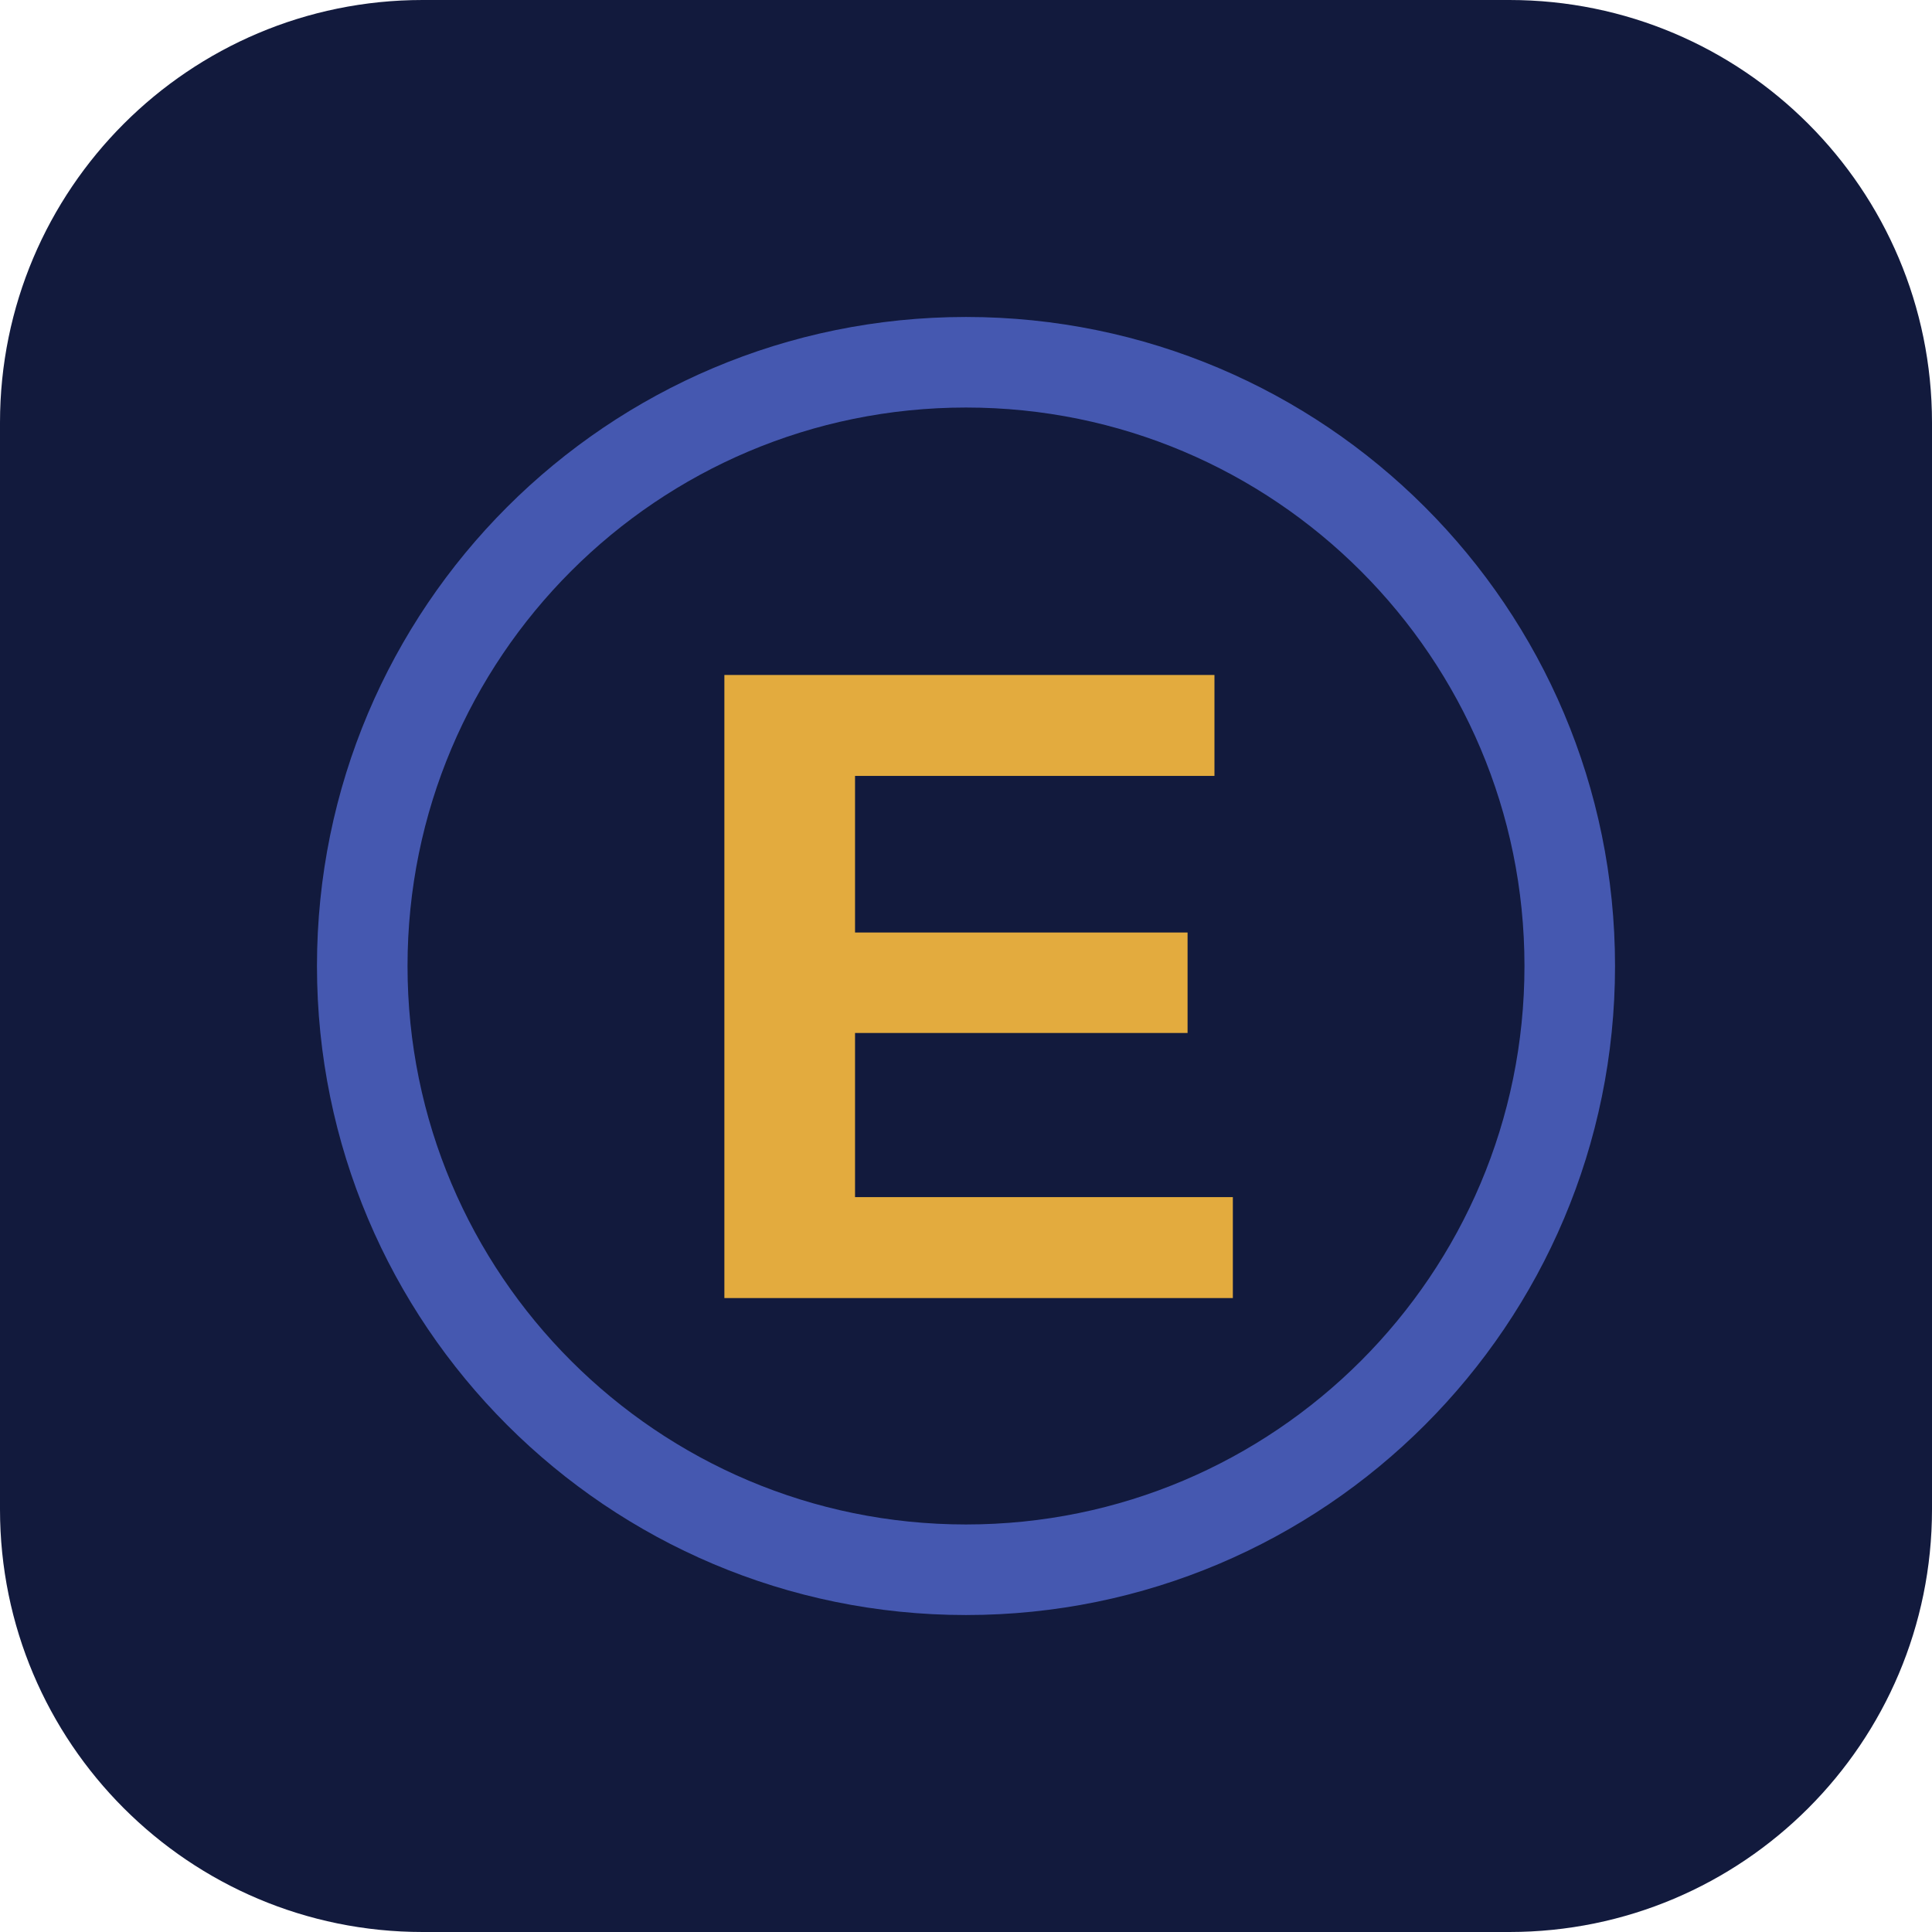
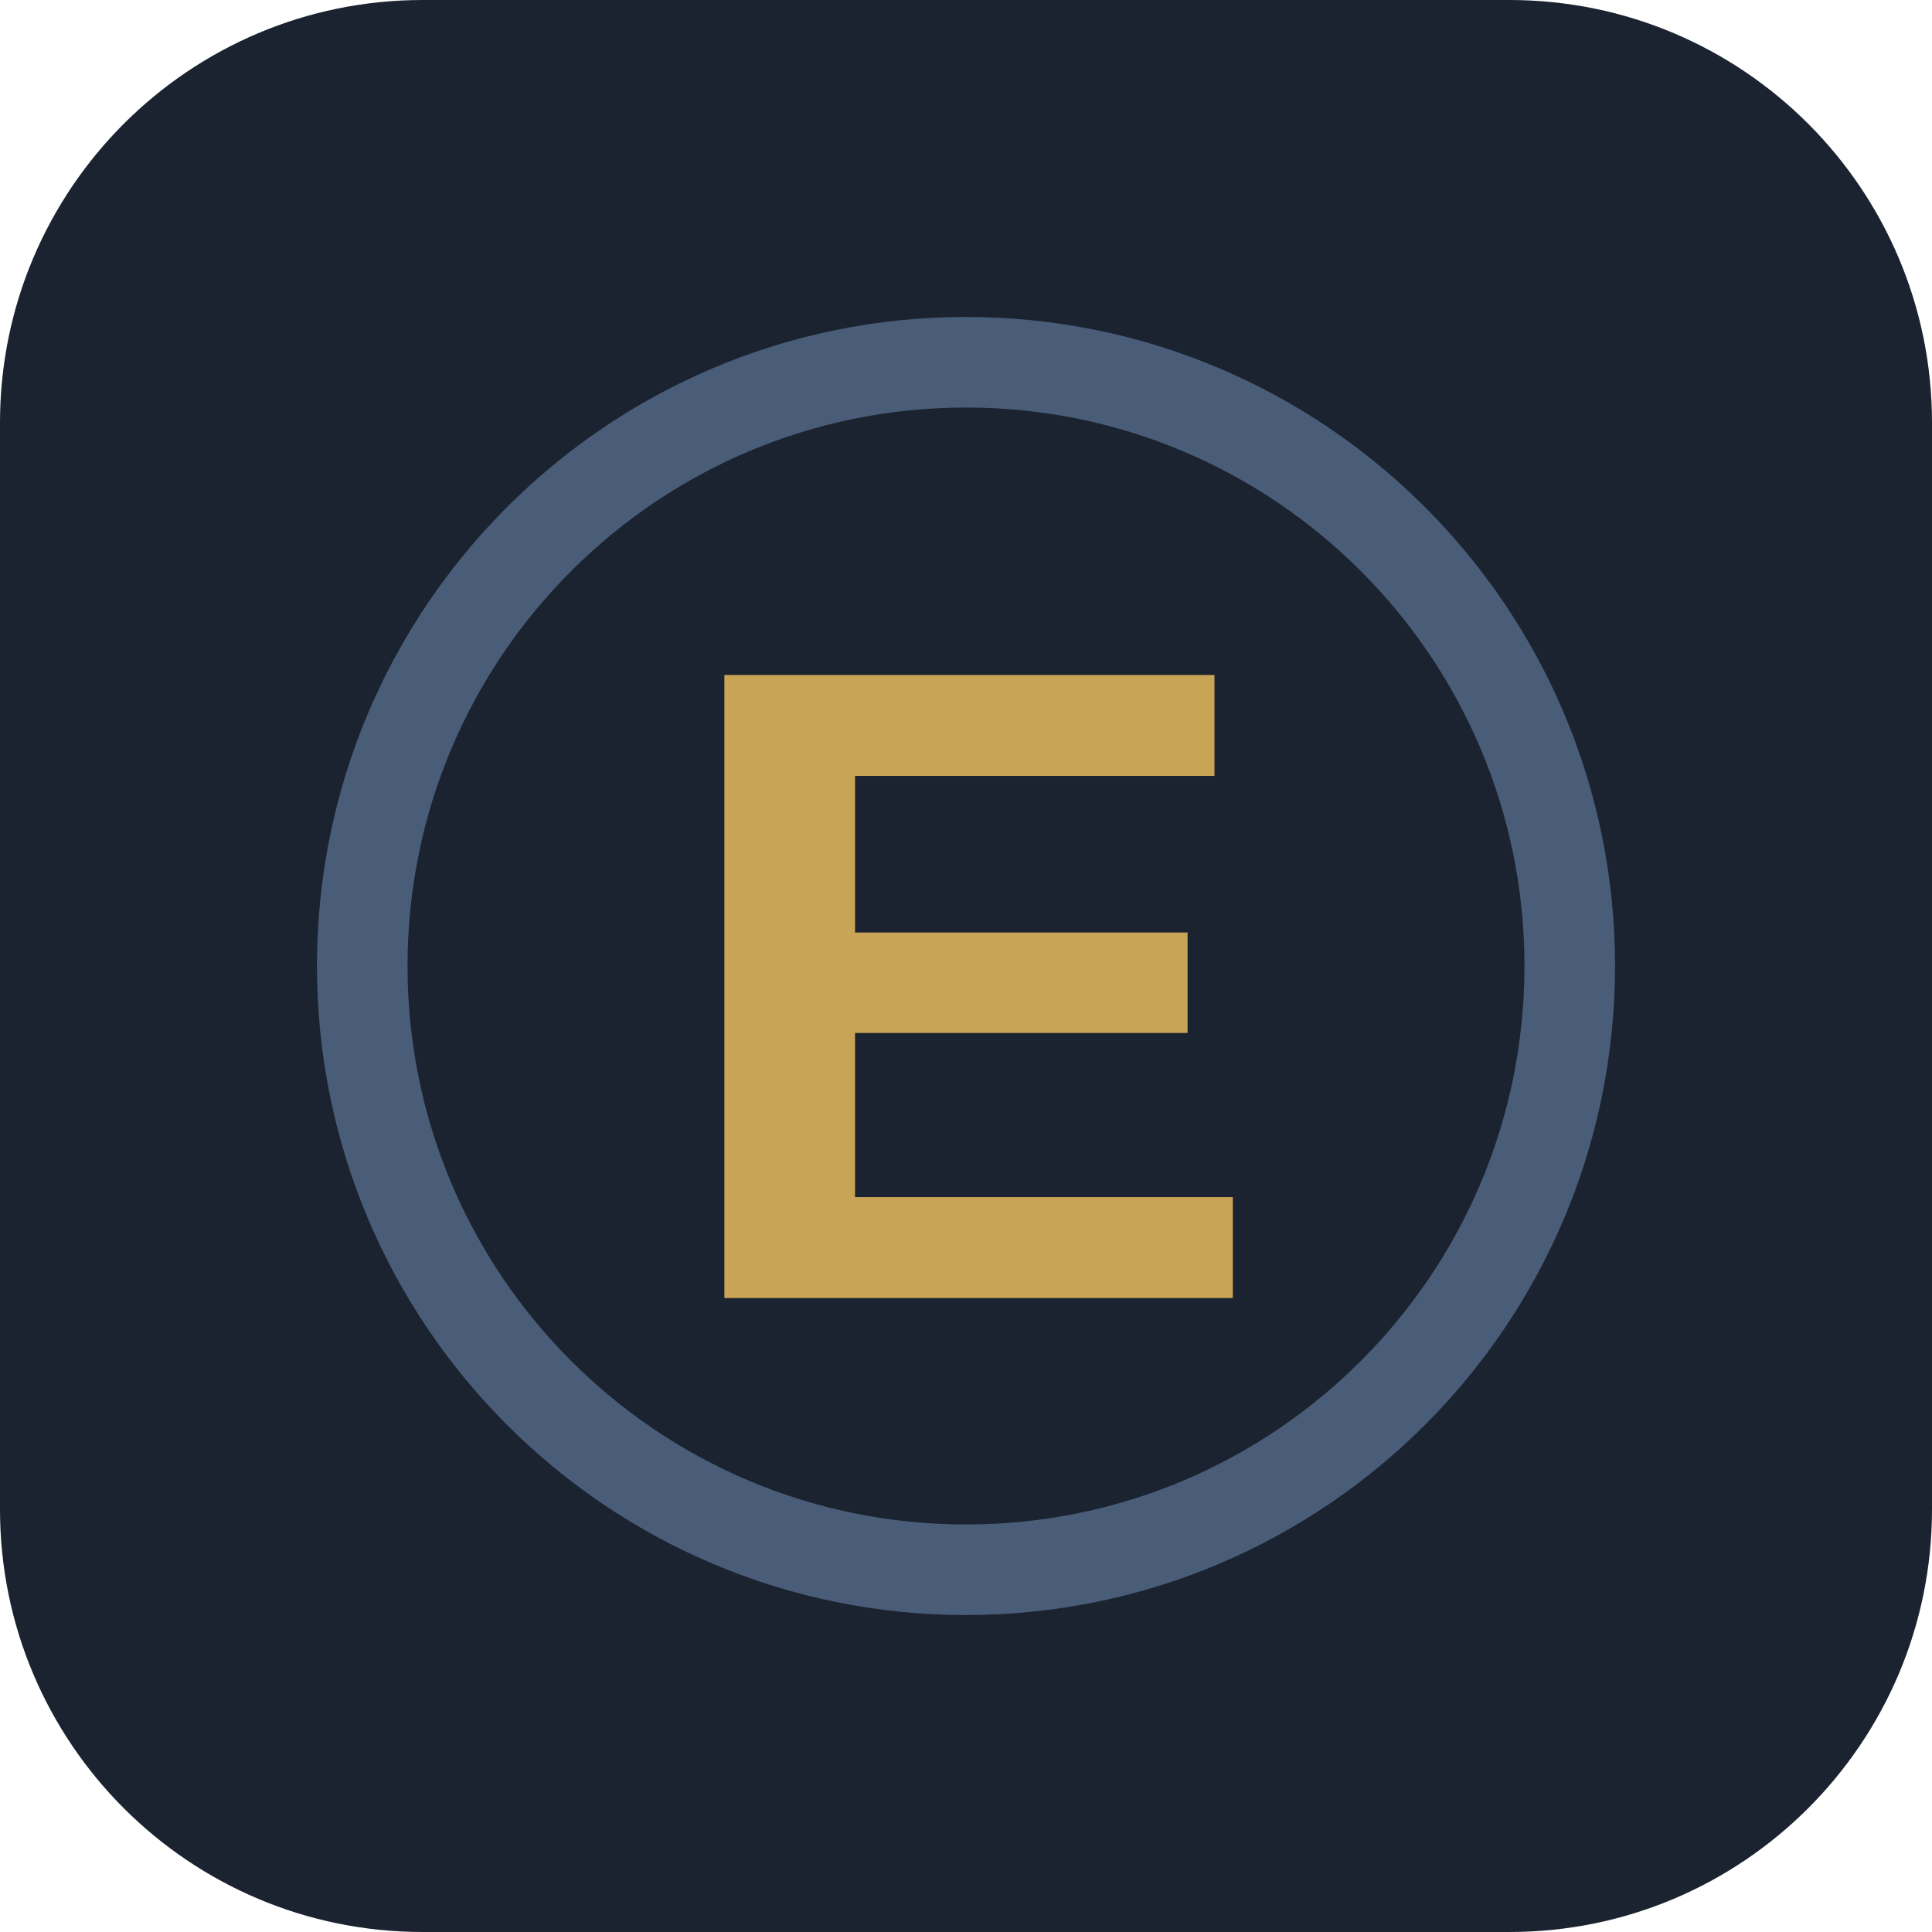
<svg xmlns="http://www.w3.org/2000/svg" viewBox="0 0 64 64">
-   <rect width="64" height="64" rx="14" fill="#121a3d" />
-   <circle cx="32" cy="32" r="20" fill="none" stroke="#4558b0" stroke-width="3" />
-   <text x="32" y="43" text-anchor="middle" font-family="Arial, sans-serif" font-weight="700" font-size="30" fill="#e3ab3e">E</text>
+   <rect width="64" height="64" rx="14" fill="#1b2330" />
+   <circle cx="32" cy="32" r="20" fill="none" stroke="#4a5d78" stroke-width="3" />
+   <text x="32" y="43" text-anchor="middle" font-family="Arial, sans-serif" font-weight="700" font-size="30" fill="#c8a456">E</text>
</svg>
